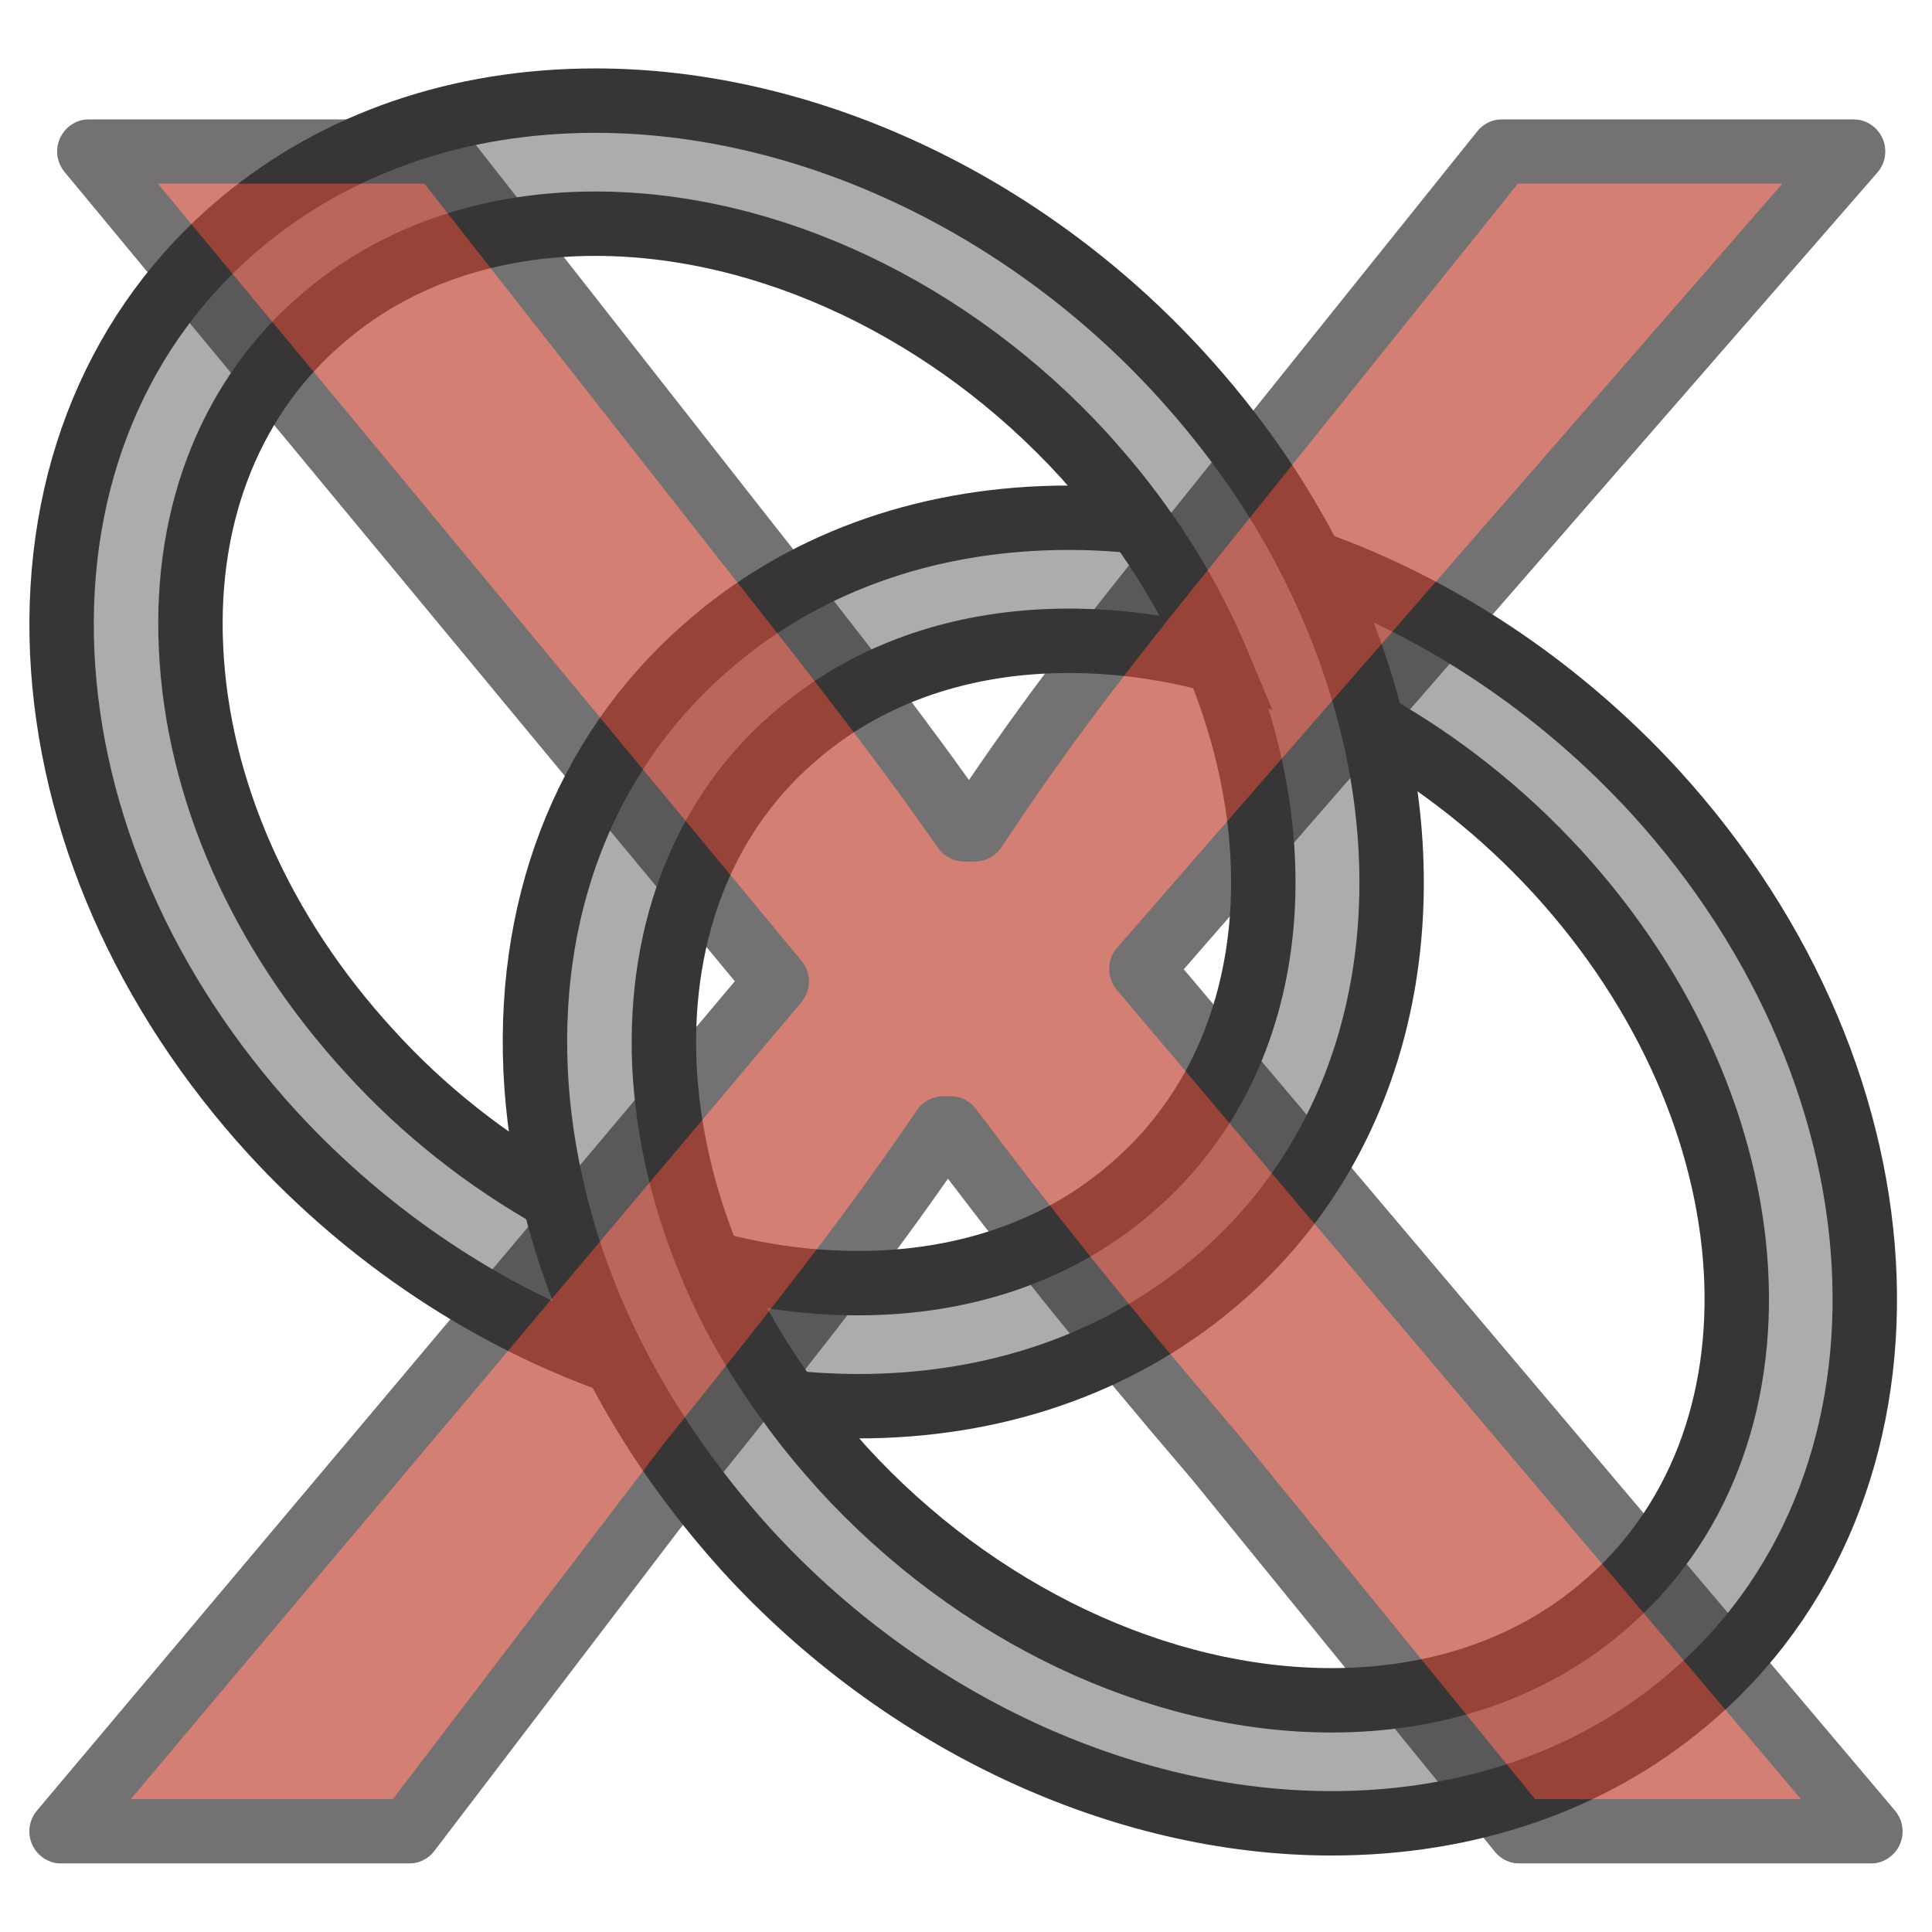
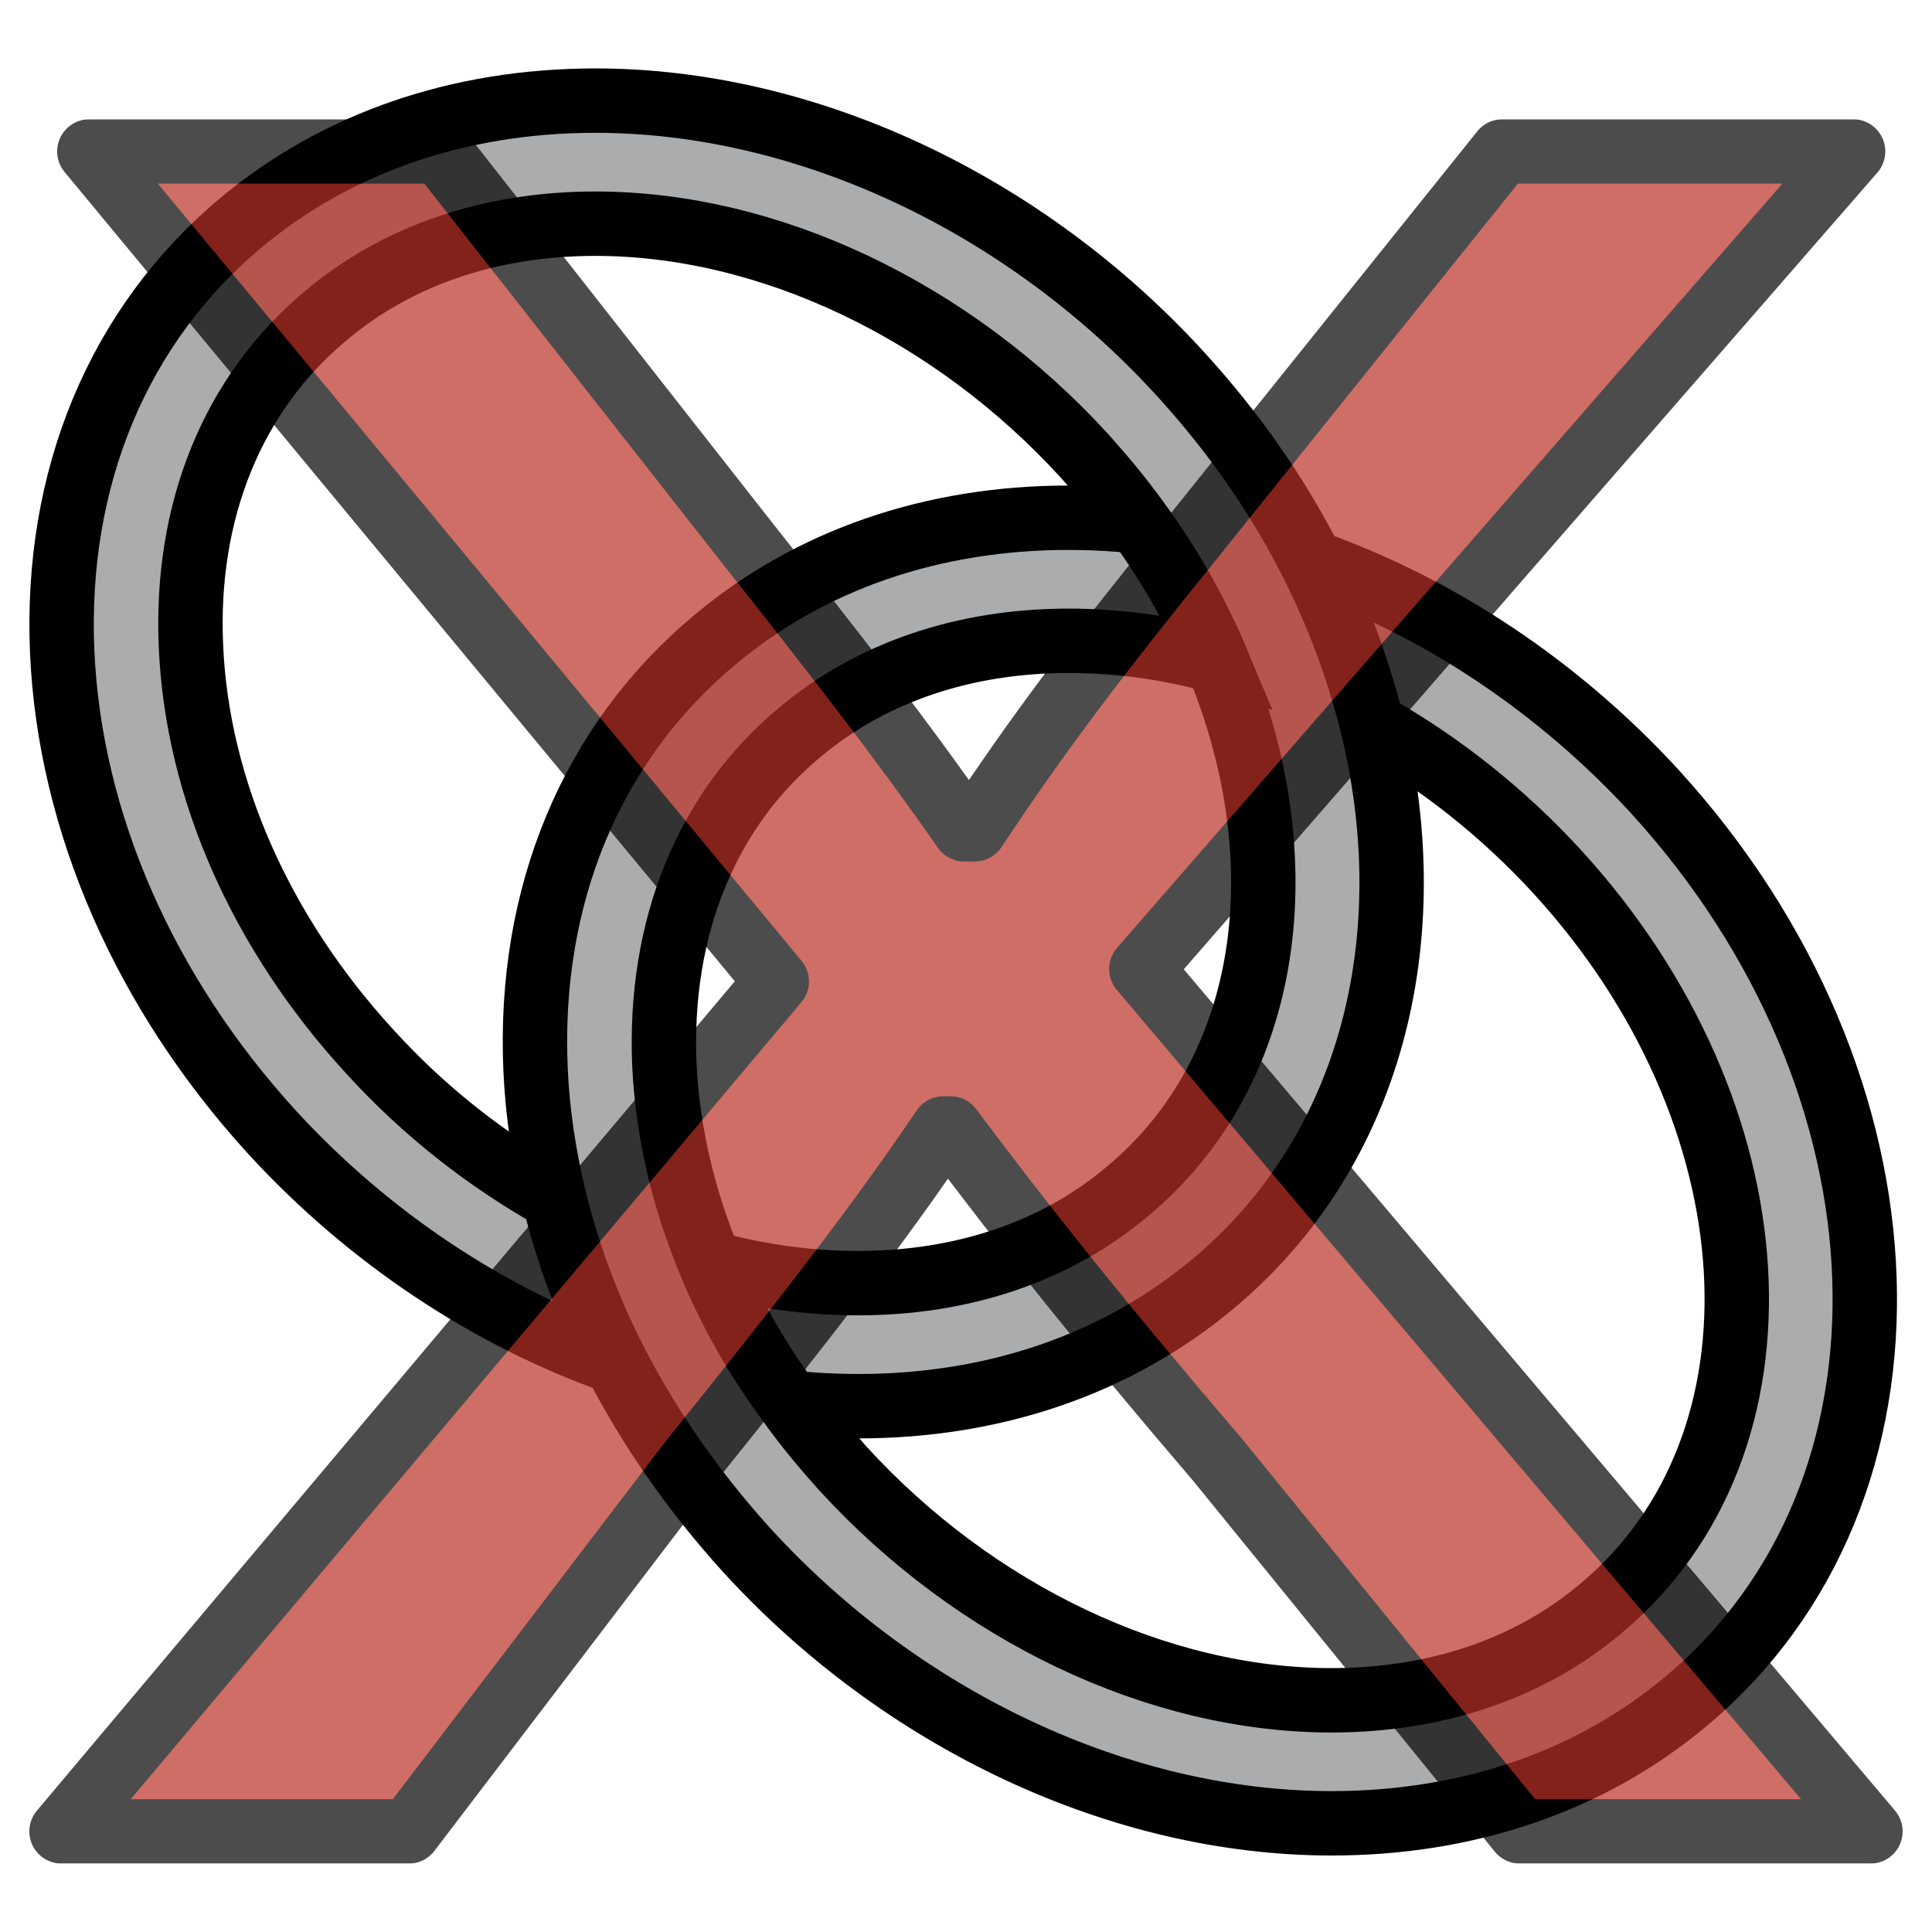
<svg xmlns="http://www.w3.org/2000/svg" version="1.1" width="37.5" height="37.5" id="svg2" xml:space="preserve">
  <defs id="defs6">
    <clipPath id="clipPath16">
      <path d="M 0,30 30,30 30,0 0,0 0,30 z" id="path18" />
    </clipPath>
    <clipPath id="clipPath32">
      <path d="m 0.456,28.148 29.088,0 0,-27.086 -29.088,0 0,27.086 z" id="path34" />
    </clipPath>
  </defs>
  <g transform="matrix(1.25,0,0,-1.25,0,37.5)" id="g10">
    <g id="g12">
      <g clip-path="url(#clipPath16)" id="g14">
        <g transform="translate(9.2461,28.4375)" id="g20">
-           <path d="m 0,0 c 3.26,0 6.66,-1.586 9.09,-4.251 0.83,-0.908 1.51,-1.892 2.03,-2.914 0.42,-0.832 0.73,-1.672 0.94,-2.523 0.81,-3.314 0,-6.629 -2.48,-8.693 -1.49,-1.242 -3.39,-1.892 -5.5,-1.892 -0.35,0 -0.71,0.019 -1.07,0.058 -0.51,0.688 -0.92,1.413 -1.23,2.168 0.76,-0.21 1.54,-0.315 2.3,-0.315 1.62,0 3.07,0.487 4.18,1.424 2.25,1.872 2.68,5.139 1.39,8.235 -0.31,0.735 -0.72,1.471 -1.23,2.168 -0.25,0.354 -0.53,0.688 -0.83,1.023 -2.06,2.254 -4.9,3.601 -7.59,3.601 -1.62,0 -3.07,-0.487 -4.18,-1.423 -1.45,-1.204 -2.2,-3.038 -2.1,-5.159 0.1,-2.197 1.08,-4.424 2.77,-6.267 0.84,-0.927 1.82,-1.692 2.87,-2.283 0.21,-0.87 0.53,-1.72 0.95,-2.542 -1.97,0.698 -3.83,1.93 -5.33,3.564 -1.98,2.168 -3.14,4.814 -3.26,7.451 -0.12,2.704 0.87,5.083 2.78,6.678 C -4.01,-0.65 -2.11,0 0,0" id="path22" style="fill:#aaacae;fill-opacity:1;fill-rule:nonzero;stroke:#373535;stroke-width:1;stroke-linecap:butt;stroke-linejoin:miter;stroke-miterlimit:4;stroke-opacity:1;stroke-dasharray:none" />
+           <path d="m 0,0 c 3.26,0 6.66,-1.586 9.09,-4.251 0.83,-0.908 1.51,-1.892 2.03,-2.914 0.42,-0.832 0.73,-1.672 0.94,-2.523 0.81,-3.314 0,-6.629 -2.48,-8.693 -1.49,-1.242 -3.39,-1.892 -5.5,-1.892 -0.35,0 -0.71,0.019 -1.07,0.058 -0.51,0.688 -0.92,1.413 -1.23,2.168 0.76,-0.21 1.54,-0.315 2.3,-0.315 1.62,0 3.07,0.487 4.18,1.424 2.25,1.872 2.68,5.139 1.39,8.235 -0.31,0.735 -0.72,1.471 -1.23,2.168 -0.25,0.354 -0.53,0.688 -0.83,1.023 -2.06,2.254 -4.9,3.601 -7.59,3.601 -1.62,0 -3.07,-0.487 -4.18,-1.423 -1.45,-1.204 -2.2,-3.038 -2.1,-5.159 0.1,-2.197 1.08,-4.424 2.77,-6.267 0.84,-0.927 1.82,-1.692 2.87,-2.283 0.21,-0.87 0.53,-1.72 0.95,-2.542 -1.97,0.698 -3.83,1.93 -5.33,3.564 -1.98,2.168 -3.14,4.814 -3.26,7.451 -0.12,2.704 0.87,5.083 2.78,6.678 C -4.01,-0.65 -2.11,0 0,0" id="path22" style="fill:#aaacae;fill-opacity:1;fill-rule:nonzero;stroke:#000000;stroke-width:1;stroke-linecap:butt;stroke-linejoin:miter;stroke-miterlimit:4;stroke-opacity:1;stroke-dasharray:none" />
        </g>
        <g transform="translate(20.4932,21.0137)" id="g24">
-           <path d="m 0,0 c -0.041,0.086 -0.083,0.173 -0.127,0.259 1.97,-0.698 3.83,-1.93 5.33,-3.564 4.15,-4.548 4.369,-10.882 0.48,-14.13 -1.48,-1.241 -3.39,-1.891 -5.5,-1.891 -3.26,0 -6.66,1.586 -9.09,4.251 -0.82,0.908 -1.5,1.882 -2.03,2.914 -0.42,0.822 -0.74,1.672 -0.95,2.541 -0.16,0.66 -0.26,1.328 -0.29,1.997 -0.12,2.704 0.87,5.082 2.79,6.678 1.48,1.242 3.38,1.892 5.49,1.892 0.35,0 0.71,-0.019 1.07,-0.058 0.51,-0.697 0.92,-1.433 1.23,-2.168 -0.76,0.21 -1.54,0.315 -2.3,0.315 -1.62,0 -3.07,-0.488 -4.18,-1.424 -1.45,-1.203 -2.19,-3.038 -2.1,-5.158 0.05,-1.033 0.29,-2.074 0.71,-3.077 0.31,-0.755 0.72,-1.481 1.23,-2.169 0.25,-0.353 0.53,-0.687 0.83,-1.022 2.06,-2.254 4.9,-3.602 7.59,-3.602 1.62,0 3.07,0.488 4.18,1.424 3.06,2.551 2.76,7.681 -0.67,11.436 -0.85,0.927 -1.83,1.701 -2.88,2.292 C 0.625,-1.501 0.356,-0.747 0,0" id="path26" style="fill:#aaacae;fill-opacity:1;fill-rule:nonzero;stroke:#373535;stroke-width:1;stroke-linecap:butt;stroke-linejoin:miter;stroke-miterlimit:4;stroke-opacity:1;stroke-dasharray:none" />
+           <path d="m 0,0 c -0.041,0.086 -0.083,0.173 -0.127,0.259 1.97,-0.698 3.83,-1.93 5.33,-3.564 4.15,-4.548 4.369,-10.882 0.48,-14.13 -1.48,-1.241 -3.39,-1.891 -5.5,-1.891 -3.26,0 -6.66,1.586 -9.09,4.251 -0.82,0.908 -1.5,1.882 -2.03,2.914 -0.42,0.822 -0.74,1.672 -0.95,2.541 -0.16,0.66 -0.26,1.328 -0.29,1.997 -0.12,2.704 0.87,5.082 2.79,6.678 1.48,1.242 3.38,1.892 5.49,1.892 0.35,0 0.71,-0.019 1.07,-0.058 0.51,-0.697 0.92,-1.433 1.23,-2.168 -0.76,0.21 -1.54,0.315 -2.3,0.315 -1.62,0 -3.07,-0.488 -4.18,-1.424 -1.45,-1.203 -2.19,-3.038 -2.1,-5.158 0.05,-1.033 0.29,-2.074 0.71,-3.077 0.31,-0.755 0.72,-1.481 1.23,-2.169 0.25,-0.353 0.53,-0.687 0.83,-1.022 2.06,-2.254 4.9,-3.602 7.59,-3.602 1.62,0 3.07,0.488 4.18,1.424 3.06,2.551 2.76,7.681 -0.67,11.436 -0.85,0.927 -1.83,1.701 -2.88,2.292 C 0.625,-1.501 0.356,-0.747 0,0" id="path26" style="fill:#aaacae;fill-opacity:1;fill-rule:nonzero;stroke:#000000;stroke-width:1;stroke-linecap:butt;stroke-linejoin:miter;stroke-miterlimit:4;stroke-opacity:1;stroke-dasharray:none" />
        </g>
        <g id="g28">
          <g id="g30" />
          <g id="g36">
            <g clip-path="url(#clipPath32)" id="g38" style="opacity:0.7">
              <g transform="translate(23.5996,1.5625)" id="g40">
-                 <path d="m 0,0 -4.691,5.767 c -1.887,2.207 -3.019,3.638 -4.151,5.148 l -0.108,0 C -9.974,9.405 -11.052,8.011 -12.886,5.728 L -17.252,0 l -5.392,0 11.106,13.198 -10.674,12.888 5.445,0 4.798,-6.115 c 1.348,-1.704 2.372,-3.018 3.343,-4.411 l 0.161,0 c 1.025,1.547 1.942,2.747 3.289,4.411 l 4.906,6.115 5.445,0 L -5.877,13.391 5.444,0 0,0 z" id="path42" style="fill:#c04838;fill-opacity:1;fill-rule:nonzero;stroke:none" />
+                 <path d="m 0,0 -4.691,5.767 c -1.887,2.207 -3.019,3.638 -4.151,5.148 l -0.108,0 C -9.974,9.405 -11.052,8.011 -12.886,5.728 L -17.252,0 l -5.392,0 11.106,13.198 -10.674,12.888 5.445,0 4.798,-6.115 c 1.348,-1.704 2.372,-3.018 3.343,-4.411 l 0.161,0 c 1.025,1.547 1.942,2.747 3.289,4.411 l 4.906,6.115 5.445,0 L -5.877,13.391 5.444,0 0,0 z" id="path42" style="fill:#ba3125;fill-opacity:1;fill-rule:nonzero;stroke:none" />
              </g>
              <g transform="translate(23.5996,1.5625)" id="g44">
-                 <path d="m 0,0 -4.691,5.767 c -1.887,2.207 -3.019,3.638 -4.151,5.148 l -0.108,0 C -9.974,9.405 -11.052,8.011 -12.886,5.728 L -17.252,0 l -5.392,0 11.106,13.198 -10.674,12.888 5.445,0 4.798,-6.115 c 1.348,-1.704 2.372,-3.018 3.343,-4.411 l 0.161,0 c 1.025,1.547 1.942,2.747 3.289,4.411 l 4.906,6.115 5.445,0 L -5.877,13.391 5.444,0 0,0 z" id="path46" style="fill:none;stroke:#373535;stroke-width:1;stroke-linecap:round;stroke-linejoin:round;stroke-miterlimit:4;stroke-opacity:1;stroke-dasharray:none" />
+                 <path d="m 0,0 -4.691,5.767 c -1.887,2.207 -3.019,3.638 -4.151,5.148 l -0.108,0 C -9.974,9.405 -11.052,8.011 -12.886,5.728 L -17.252,0 l -5.392,0 11.106,13.198 -10.674,12.888 5.445,0 4.798,-6.115 c 1.348,-1.704 2.372,-3.018 3.343,-4.411 l 0.161,0 c 1.025,1.547 1.942,2.747 3.289,4.411 l 4.906,6.115 5.445,0 L -5.877,13.391 5.444,0 0,0 z" id="path46" style="fill:none;stroke:#000000;stroke-width:1;stroke-linecap:round;stroke-linejoin:round;stroke-miterlimit:4;stroke-opacity:1;stroke-dasharray:none" />
              </g>
            </g>
          </g>
        </g>
      </g>
    </g>
  </g>
</svg>
